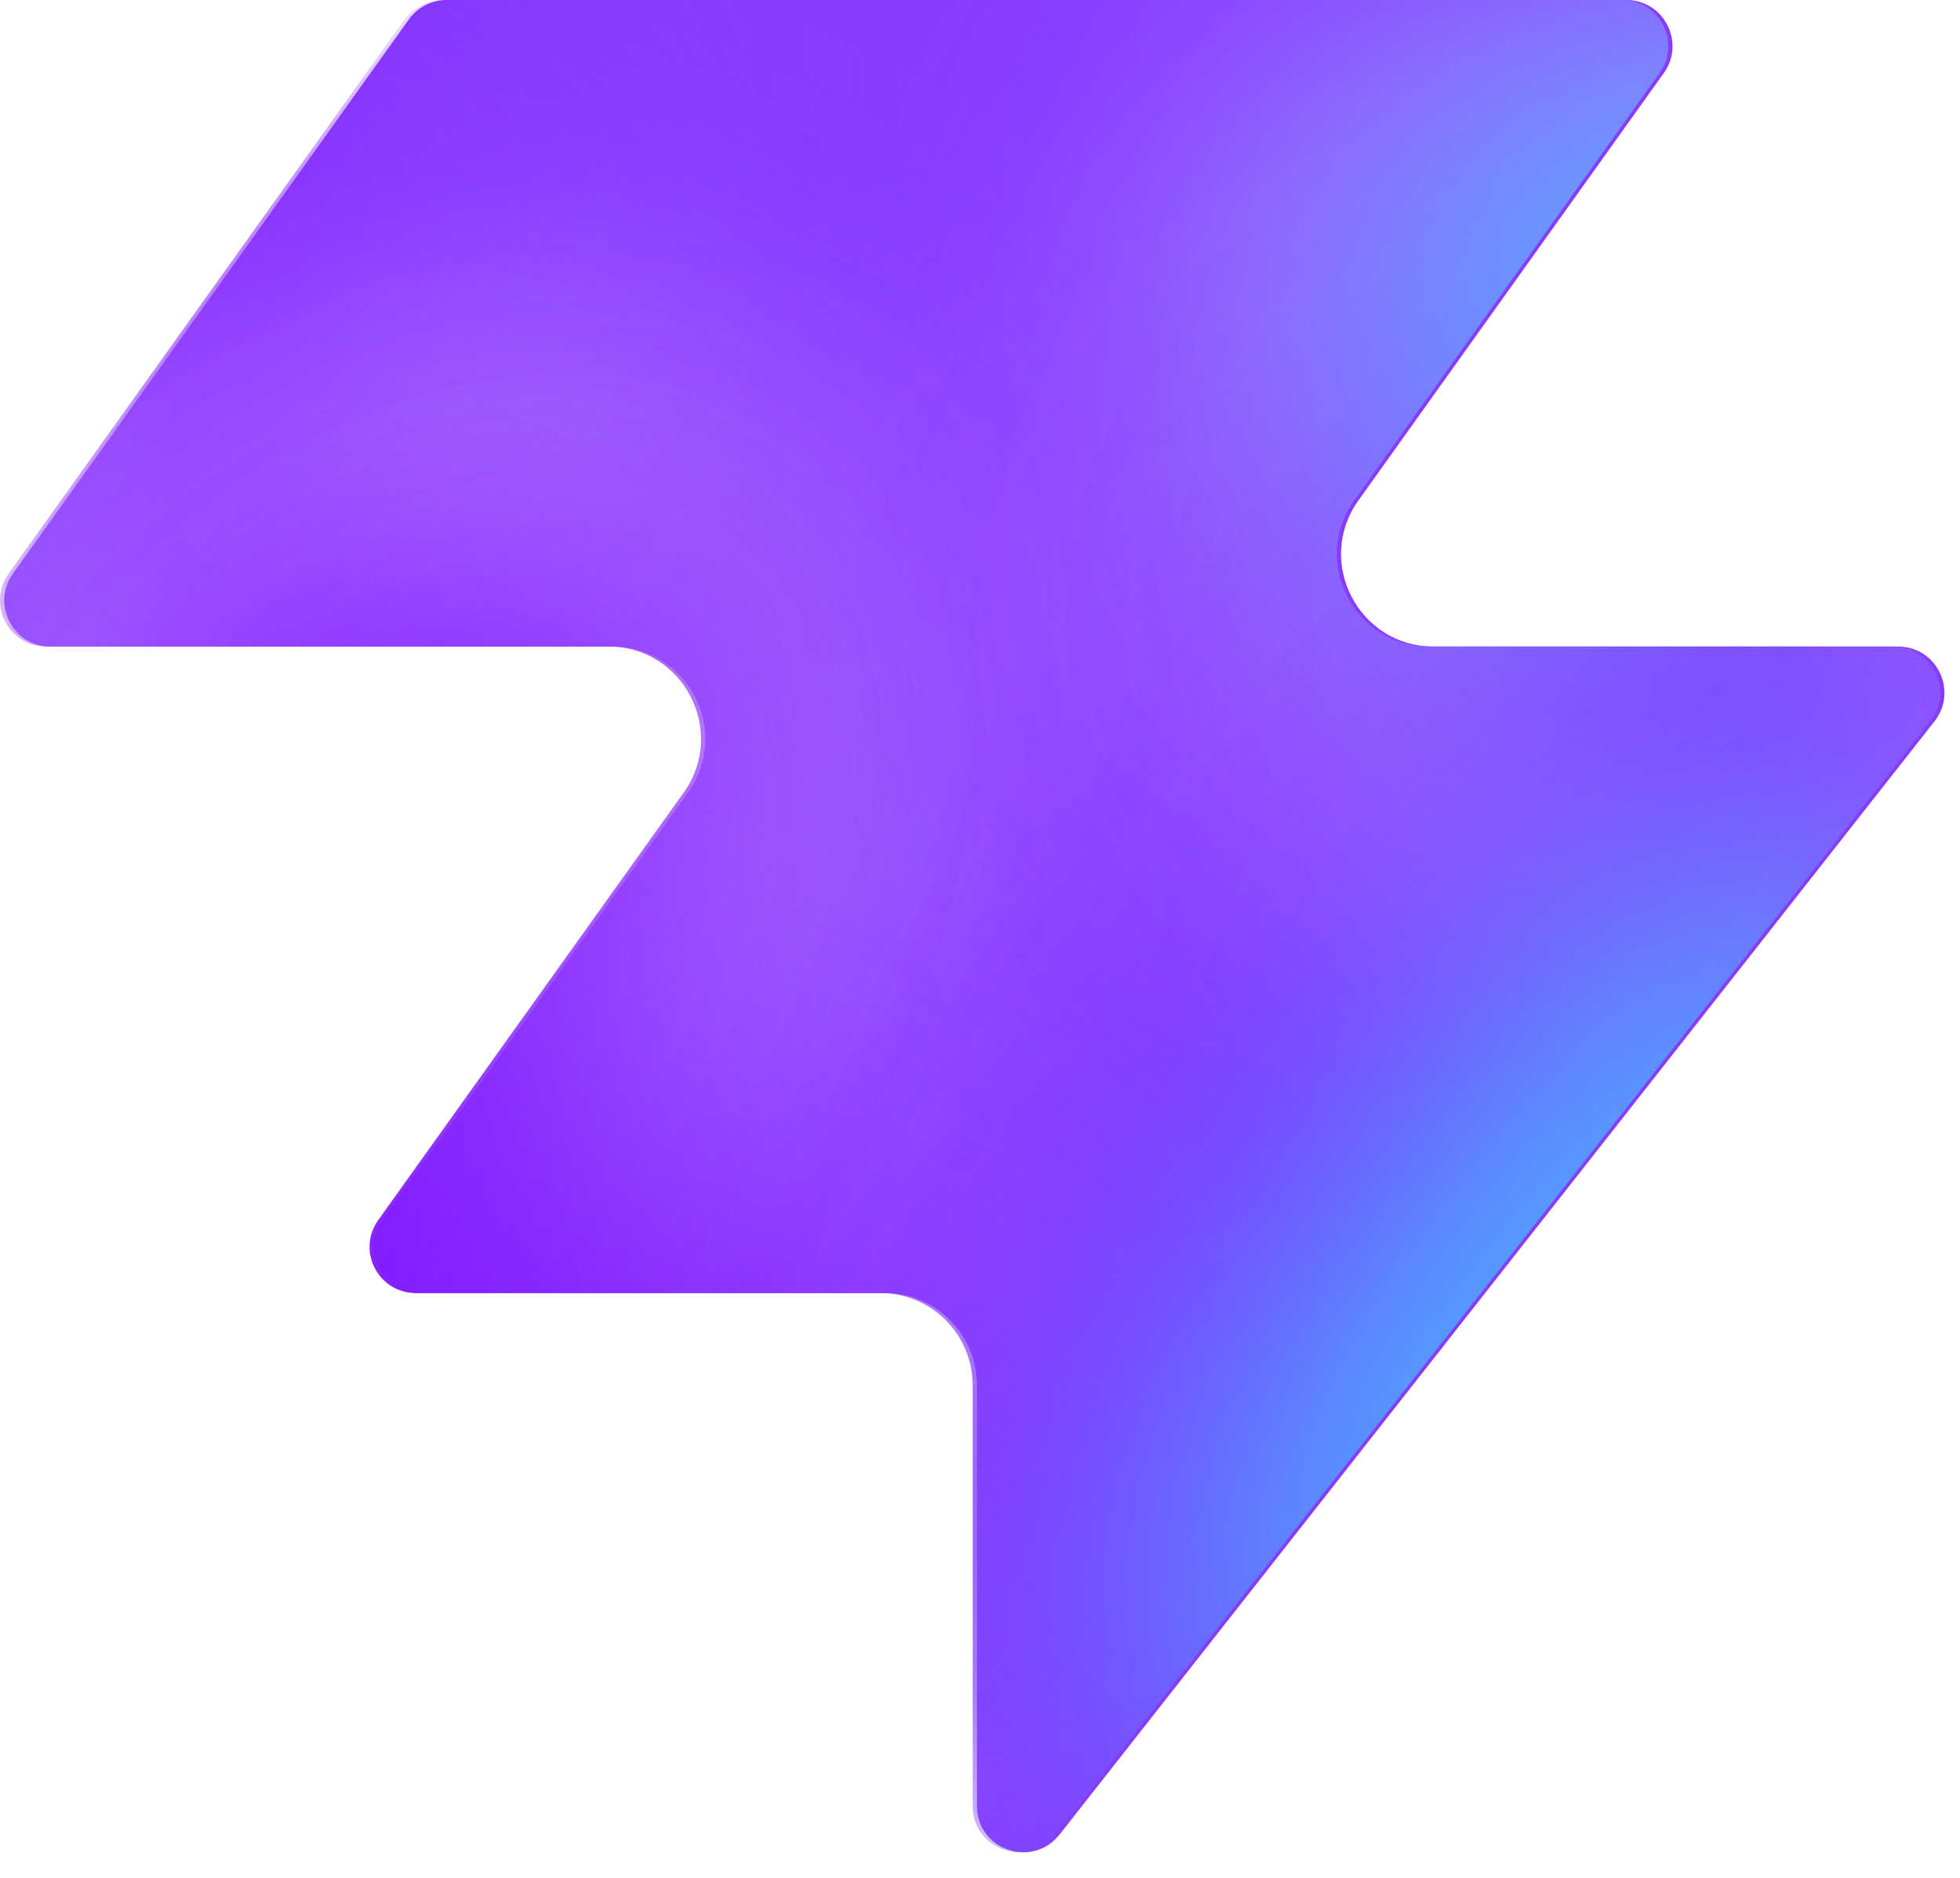
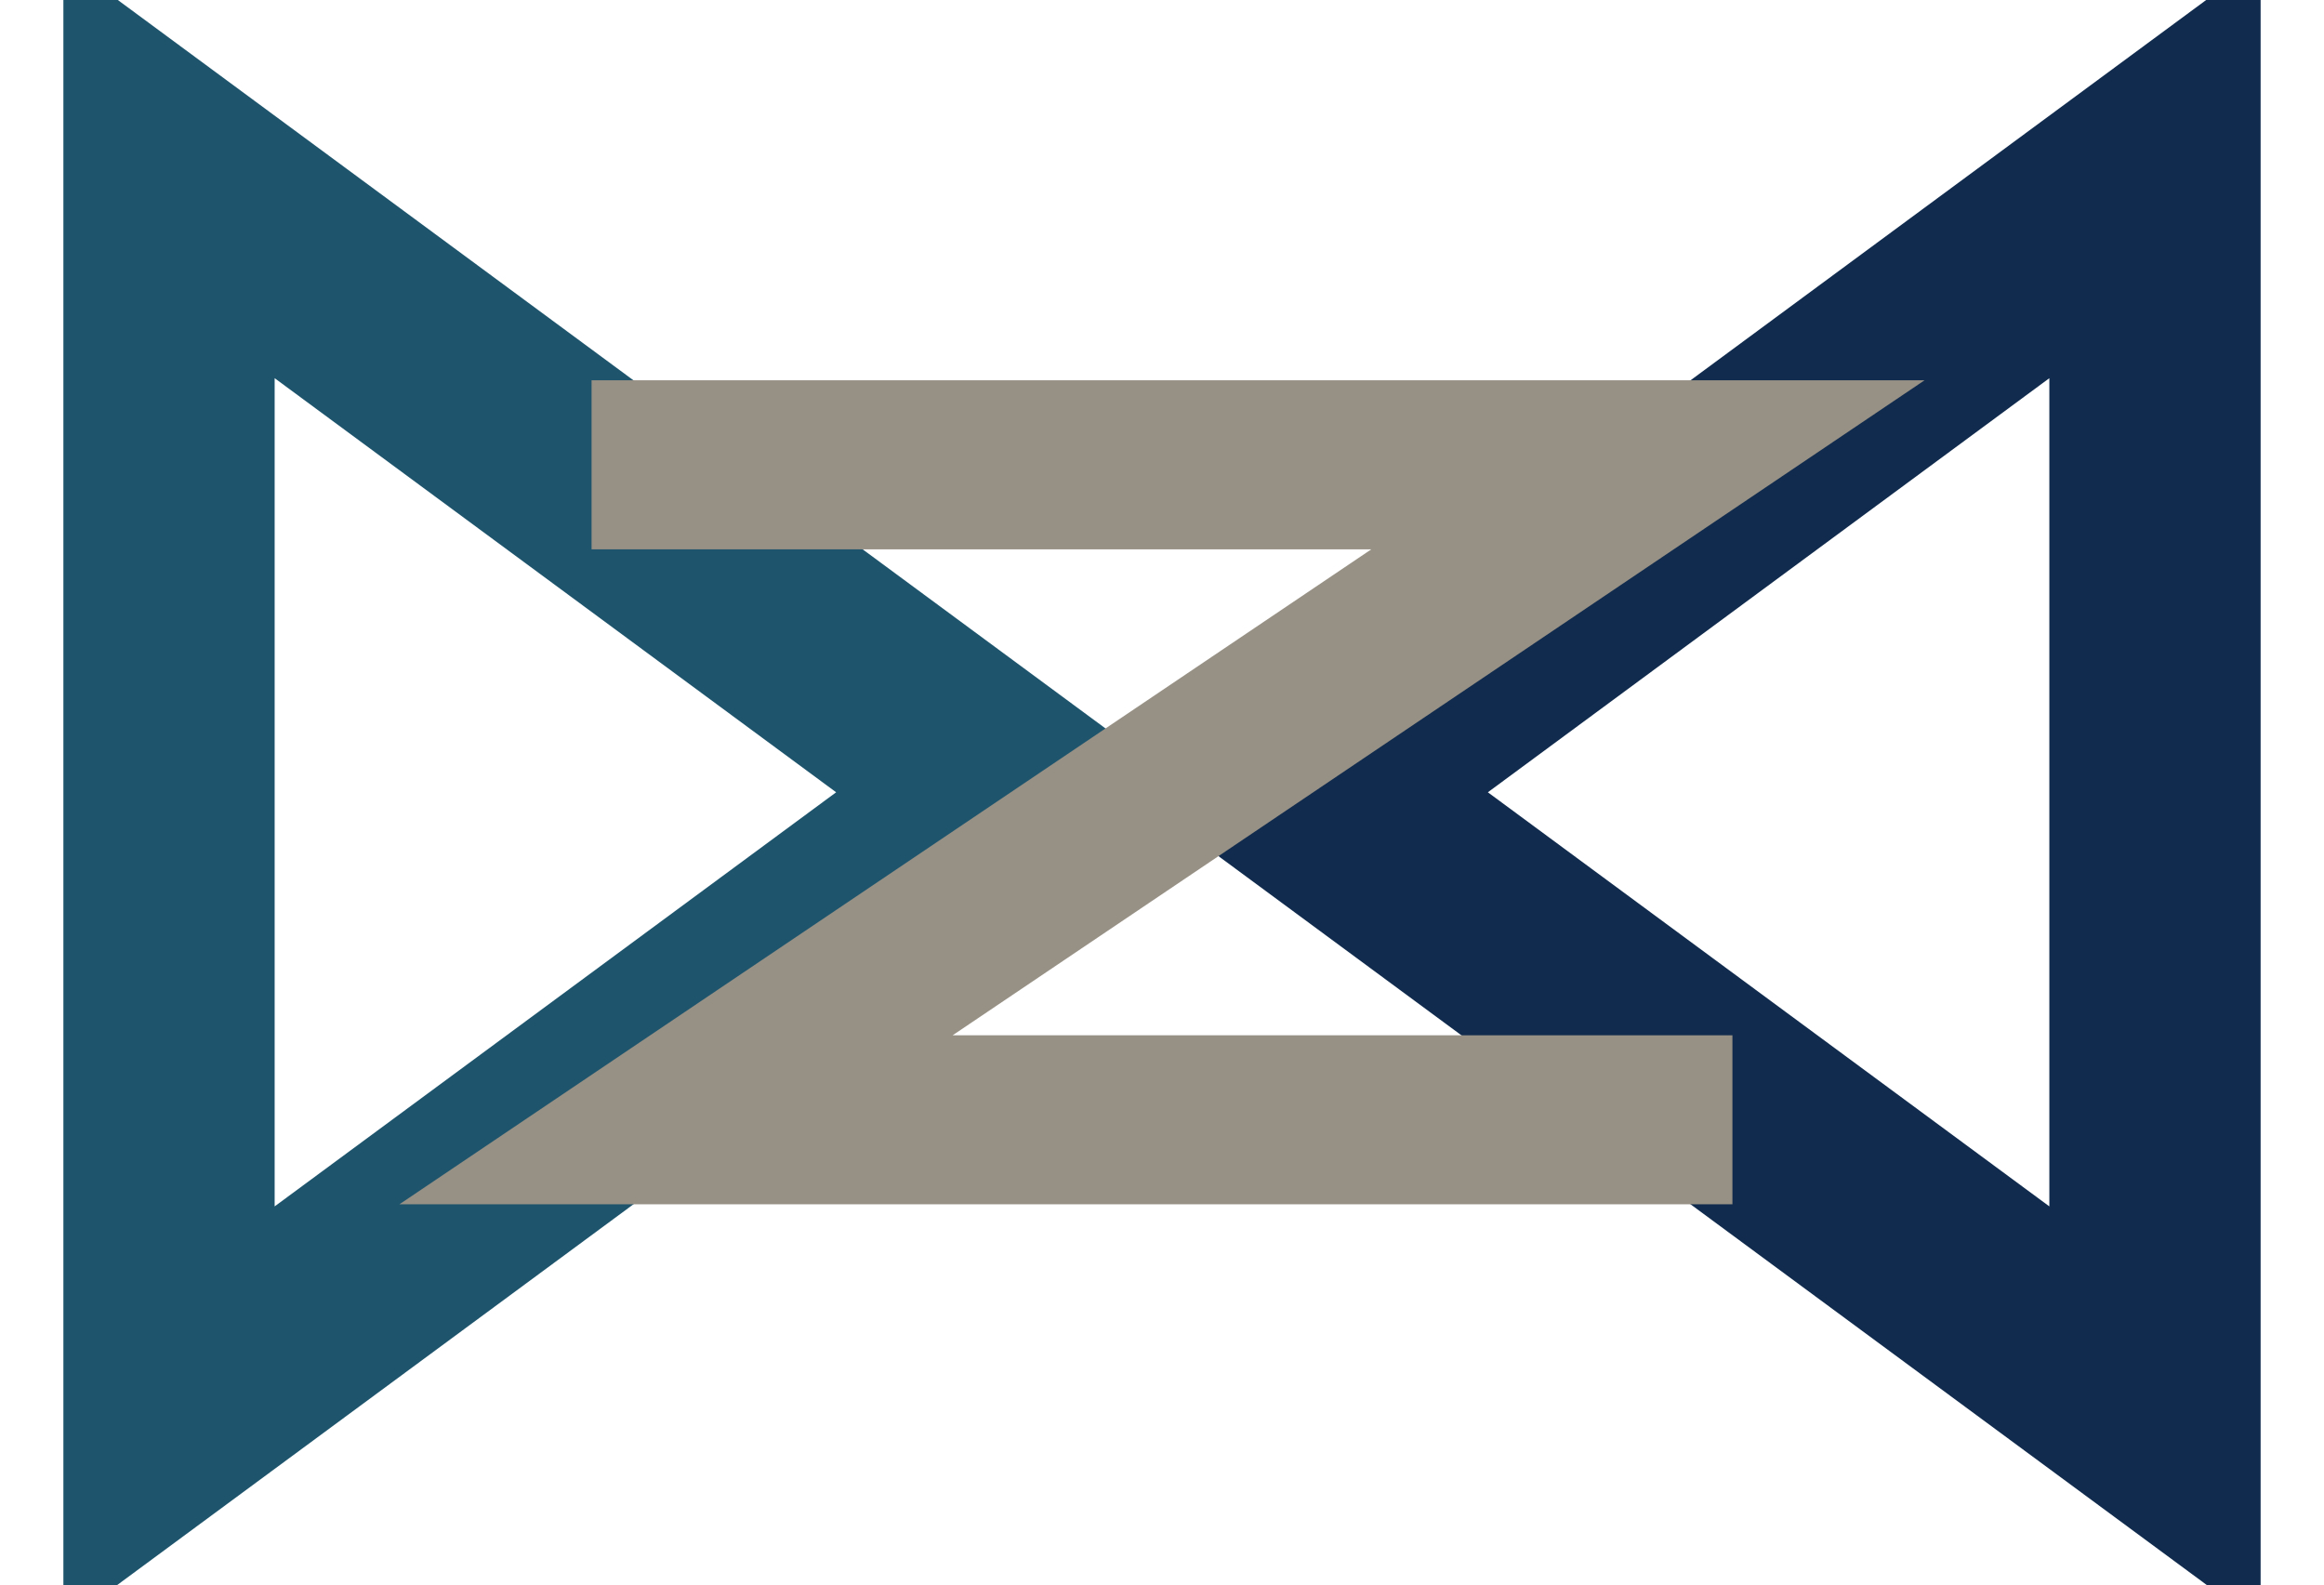
- <svg xmlns="http://www.w3.org/2000/svg" width="48" height="46" fill="none" viewBox="0 0 48 46">
-   <path fill="#863bff" d="M25.946 44.938c-.664.845-2.021.375-2.021-.698V33.937a2.26 2.26 0 0 0-2.262-2.262H10.287c-.92 0-1.456-1.04-.92-1.788l7.48-10.471c1.07-1.497 0-3.578-1.842-3.578H1.237c-.92 0-1.456-1.04-.92-1.788L10.013.474c.214-.297.556-.474.92-.474h28.894c.92 0 1.456 1.04.92 1.788l-7.48 10.471c-1.07 1.498 0 3.579 1.842 3.579h11.377c.943 0 1.473 1.088.89 1.83L25.947 44.94z" style="fill:#863bff;fill:color(display-p3 .525 .23 1);fill-opacity:1" />
-   <mask id="a" width="48" height="46" x="0" y="0" maskUnits="userSpaceOnUse" style="mask-type:alpha">
-     <path fill="#000" d="M25.842 44.938c-.664.844-2.021.375-2.021-.698V33.937a2.26 2.26 0 0 0-2.262-2.262H10.183c-.92 0-1.456-1.04-.92-1.788l7.48-10.471c1.07-1.498 0-3.579-1.842-3.579H1.133c-.92 0-1.456-1.04-.92-1.787L9.91.473c.214-.297.556-.474.92-.474h28.894c.92 0 1.456 1.04.92 1.788l-7.48 10.471c-1.07 1.498 0 3.578 1.842 3.578h11.377c.943 0 1.473 1.088.89 1.832L25.843 44.94z" style="fill:#000;fill-opacity:1" />
-   </mask>
-   <g mask="url(#a)">
-     <g filter="url(#b)">
-       <ellipse cx="5.508" cy="14.704" fill="#ede6ff" rx="5.508" ry="14.704" style="fill:#ede6ff;fill:color(display-p3 .927 .903 1);fill-opacity:1" transform="matrix(.00324 1 1 -.00324 -4.47 31.516)" />
-     </g>
-     <g filter="url(#c)">
-       <ellipse cx="10.399" cy="29.851" fill="#ede6ff" rx="10.399" ry="29.851" style="fill:#ede6ff;fill:color(display-p3 .927 .903 1);fill-opacity:1" transform="matrix(.00324 1 1 -.00324 -39.328 7.883)" />
-     </g>
-     <g filter="url(#d)">
-       <ellipse cx="5.508" cy="30.487" fill="#7e14ff" rx="5.508" ry="30.487" style="fill:#7e14ff;fill:color(display-p3 .492 .077 1);fill-opacity:1" transform="rotate(89.814 -25.913 -14.639)scale(1 -1)" />
-     </g>
-     <g filter="url(#e)">
-       <ellipse cx="5.508" cy="30.599" fill="#7e14ff" rx="5.508" ry="30.599" style="fill:#7e14ff;fill:color(display-p3 .492 .077 1);fill-opacity:1" transform="rotate(89.814 -32.644 -3.334)scale(1 -1)" />
-     </g>
-     <g filter="url(#f)">
-       <ellipse cx="5.508" cy="30.599" fill="#7e14ff" rx="5.508" ry="30.599" style="fill:#7e14ff;fill:color(display-p3 .492 .077 1);fill-opacity:1" transform="matrix(.00324 1 1 -.00324 -34.34 30.47)" />
-     </g>
-     <g filter="url(#g)">
-       <ellipse cx="14.072" cy="22.078" fill="#ede6ff" rx="14.072" ry="22.078" style="fill:#ede6ff;fill:color(display-p3 .927 .903 1);fill-opacity:1" transform="rotate(93.35 24.506 48.493)scale(-1 1)" />
-     </g>
-     <g filter="url(#h)">
-       <ellipse cx="3.47" cy="21.501" fill="#7e14ff" rx="3.47" ry="21.501" style="fill:#7e14ff;fill:color(display-p3 .492 .077 1);fill-opacity:1" transform="rotate(89.009 28.708 47.59)scale(-1 1)" />
-     </g>
-     <g filter="url(#i)">
-       <ellipse cx="3.47" cy="21.501" fill="#7e14ff" rx="3.47" ry="21.501" style="fill:#7e14ff;fill:color(display-p3 .492 .077 1);fill-opacity:1" transform="rotate(89.009 28.708 47.59)scale(-1 1)" />
-     </g>
-     <g filter="url(#j)">
-       <ellipse cx=".387" cy="8.972" fill="#7e14ff" rx="4.407" ry="29.108" style="fill:#7e14ff;fill:color(display-p3 .492 .077 1);fill-opacity:1" transform="rotate(39.51 .387 8.972)" />
-     </g>
-     <g filter="url(#k)">
-       <ellipse cx="47.523" cy="-6.092" fill="#7e14ff" rx="4.407" ry="29.108" style="fill:#7e14ff;fill:color(display-p3 .492 .077 1);fill-opacity:1" transform="rotate(37.892 47.523 -6.092)" />
-     </g>
-     <g filter="url(#l)">
-       <ellipse cx="41.412" cy="6.333" fill="#47bfff" rx="5.971" ry="9.665" style="fill:#47bfff;fill:color(display-p3 .28 .748 1);fill-opacity:1" transform="rotate(37.892 41.412 6.333)" />
-     </g>
-     <g filter="url(#m)">
-       <ellipse cx="-1.879" cy="38.332" fill="#7e14ff" rx="4.407" ry="29.108" style="fill:#7e14ff;fill:color(display-p3 .492 .077 1);fill-opacity:1" transform="rotate(37.892 -1.88 38.332)" />
-     </g>
-     <g filter="url(#n)">
-       <ellipse cx="-1.879" cy="38.332" fill="#7e14ff" rx="4.407" ry="29.108" style="fill:#7e14ff;fill:color(display-p3 .492 .077 1);fill-opacity:1" transform="rotate(37.892 -1.88 38.332)" />
-     </g>
-     <g filter="url(#o)">
-       <ellipse cx="35.651" cy="29.907" fill="#7e14ff" rx="4.407" ry="29.108" style="fill:#7e14ff;fill:color(display-p3 .492 .077 1);fill-opacity:1" transform="rotate(37.892 35.651 29.907)" />
-     </g>
-     <g filter="url(#p)">
-       <ellipse cx="38.418" cy="32.4" fill="#47bfff" rx="5.971" ry="15.297" style="fill:#47bfff;fill:color(display-p3 .28 .748 1);fill-opacity:1" transform="rotate(37.892 38.418 32.4)" />
-     </g>
-   </g>
-   <defs>
-     <filter id="b" width="60.045" height="41.654" x="-19.77" y="16.149" color-interpolation-filters="sRGB" filterUnits="userSpaceOnUse">
-       <feFlood flood-opacity="0" result="BackgroundImageFix" />
-       <feBlend in="SourceGraphic" in2="BackgroundImageFix" result="shape" />
-       <feGaussianBlur result="effect1_foregroundBlur_2002_17158" stdDeviation="7.659" />
-     </filter>
-     <filter id="c" width="90.34" height="51.437" x="-54.613" y="-7.533" color-interpolation-filters="sRGB" filterUnits="userSpaceOnUse">
-       <feFlood flood-opacity="0" result="BackgroundImageFix" />
-       <feBlend in="SourceGraphic" in2="BackgroundImageFix" result="shape" />
-       <feGaussianBlur result="effect1_foregroundBlur_2002_17158" stdDeviation="7.659" />
-     </filter>
-     <filter id="d" width="79.355" height="29.4" x="-49.64" y="2.03" color-interpolation-filters="sRGB" filterUnits="userSpaceOnUse">
-       <feFlood flood-opacity="0" result="BackgroundImageFix" />
-       <feBlend in="SourceGraphic" in2="BackgroundImageFix" result="shape" />
-       <feGaussianBlur result="effect1_foregroundBlur_2002_17158" stdDeviation="4.596" />
-     </filter>
-     <filter id="e" width="79.579" height="29.4" x="-45.045" y="20.029" color-interpolation-filters="sRGB" filterUnits="userSpaceOnUse">
-       <feFlood flood-opacity="0" result="BackgroundImageFix" />
-       <feBlend in="SourceGraphic" in2="BackgroundImageFix" result="shape" />
-       <feGaussianBlur result="effect1_foregroundBlur_2002_17158" stdDeviation="4.596" />
-     </filter>
-     <filter id="f" width="79.579" height="29.4" x="-43.513" y="21.178" color-interpolation-filters="sRGB" filterUnits="userSpaceOnUse">
-       <feFlood flood-opacity="0" result="BackgroundImageFix" />
-       <feBlend in="SourceGraphic" in2="BackgroundImageFix" result="shape" />
-       <feGaussianBlur result="effect1_foregroundBlur_2002_17158" stdDeviation="4.596" />
-     </filter>
-     <filter id="g" width="74.749" height="58.852" x="15.756" y="-17.901" color-interpolation-filters="sRGB" filterUnits="userSpaceOnUse">
-       <feFlood flood-opacity="0" result="BackgroundImageFix" />
-       <feBlend in="SourceGraphic" in2="BackgroundImageFix" result="shape" />
-       <feGaussianBlur result="effect1_foregroundBlur_2002_17158" stdDeviation="7.659" />
-     </filter>
-     <filter id="h" width="61.377" height="25.362" x="23.548" y="2.284" color-interpolation-filters="sRGB" filterUnits="userSpaceOnUse">
-       <feFlood flood-opacity="0" result="BackgroundImageFix" />
-       <feBlend in="SourceGraphic" in2="BackgroundImageFix" result="shape" />
-       <feGaussianBlur result="effect1_foregroundBlur_2002_17158" stdDeviation="4.596" />
-     </filter>
-     <filter id="i" width="61.377" height="25.362" x="23.548" y="2.284" color-interpolation-filters="sRGB" filterUnits="userSpaceOnUse">
-       <feFlood flood-opacity="0" result="BackgroundImageFix" />
-       <feBlend in="SourceGraphic" in2="BackgroundImageFix" result="shape" />
-       <feGaussianBlur result="effect1_foregroundBlur_2002_17158" stdDeviation="4.596" />
-     </filter>
-     <filter id="j" width="56.045" height="63.649" x="-27.636" y="-22.853" color-interpolation-filters="sRGB" filterUnits="userSpaceOnUse">
-       <feFlood flood-opacity="0" result="BackgroundImageFix" />
-       <feBlend in="SourceGraphic" in2="BackgroundImageFix" result="shape" />
-       <feGaussianBlur result="effect1_foregroundBlur_2002_17158" stdDeviation="4.596" />
-     </filter>
-     <filter id="k" width="54.814" height="64.646" x="20.116" y="-38.415" color-interpolation-filters="sRGB" filterUnits="userSpaceOnUse">
-       <feFlood flood-opacity="0" result="BackgroundImageFix" />
-       <feBlend in="SourceGraphic" in2="BackgroundImageFix" result="shape" />
-       <feGaussianBlur result="effect1_foregroundBlur_2002_17158" stdDeviation="4.596" />
-     </filter>
-     <filter id="l" width="33.541" height="35.313" x="24.641" y="-11.323" color-interpolation-filters="sRGB" filterUnits="userSpaceOnUse">
-       <feFlood flood-opacity="0" result="BackgroundImageFix" />
-       <feBlend in="SourceGraphic" in2="BackgroundImageFix" result="shape" />
-       <feGaussianBlur result="effect1_foregroundBlur_2002_17158" stdDeviation="4.596" />
-     </filter>
-     <filter id="m" width="54.814" height="64.646" x="-29.286" y="6.009" color-interpolation-filters="sRGB" filterUnits="userSpaceOnUse">
-       <feFlood flood-opacity="0" result="BackgroundImageFix" />
-       <feBlend in="SourceGraphic" in2="BackgroundImageFix" result="shape" />
-       <feGaussianBlur result="effect1_foregroundBlur_2002_17158" stdDeviation="4.596" />
-     </filter>
-     <filter id="n" width="54.814" height="64.646" x="-29.286" y="6.009" color-interpolation-filters="sRGB" filterUnits="userSpaceOnUse">
-       <feFlood flood-opacity="0" result="BackgroundImageFix" />
-       <feBlend in="SourceGraphic" in2="BackgroundImageFix" result="shape" />
-       <feGaussianBlur result="effect1_foregroundBlur_2002_17158" stdDeviation="4.596" />
-     </filter>
-     <filter id="o" width="54.814" height="64.646" x="8.244" y="-2.416" color-interpolation-filters="sRGB" filterUnits="userSpaceOnUse">
-       <feFlood flood-opacity="0" result="BackgroundImageFix" />
-       <feBlend in="SourceGraphic" in2="BackgroundImageFix" result="shape" />
-       <feGaussianBlur result="effect1_foregroundBlur_2002_17158" stdDeviation="4.596" />
-     </filter>
-     <filter id="p" width="39.409" height="43.623" x="18.713" y="10.588" color-interpolation-filters="sRGB" filterUnits="userSpaceOnUse">
-       <feFlood flood-opacity="0" result="BackgroundImageFix" />
-       <feBlend in="SourceGraphic" in2="BackgroundImageFix" result="shape" />
-       <feGaussianBlur result="effect1_foregroundBlur_2002_17158" stdDeviation="4.596" />
-     </filter>
-   </defs>
+ <svg xmlns="http://www.w3.org/2000/svg" viewBox="0 0 110 75" fill="none">
+   <polygon points="8,8 48,37.5 8,67" stroke="#1e556d" stroke-width="10" stroke-linejoin="miter" stroke-miterlimit="4" fill="none" />
+   <polygon points="102,8 62,37.5 102,67" stroke="#102b4d" stroke-width="10" stroke-linejoin="miter" stroke-miterlimit="4" fill="none" />
+   <polyline points="32,22 78,22 32,53 78,53" stroke="#979085" stroke-width="8" stroke-linecap="square" stroke-linejoin="miter" fill="none" />
</svg>
